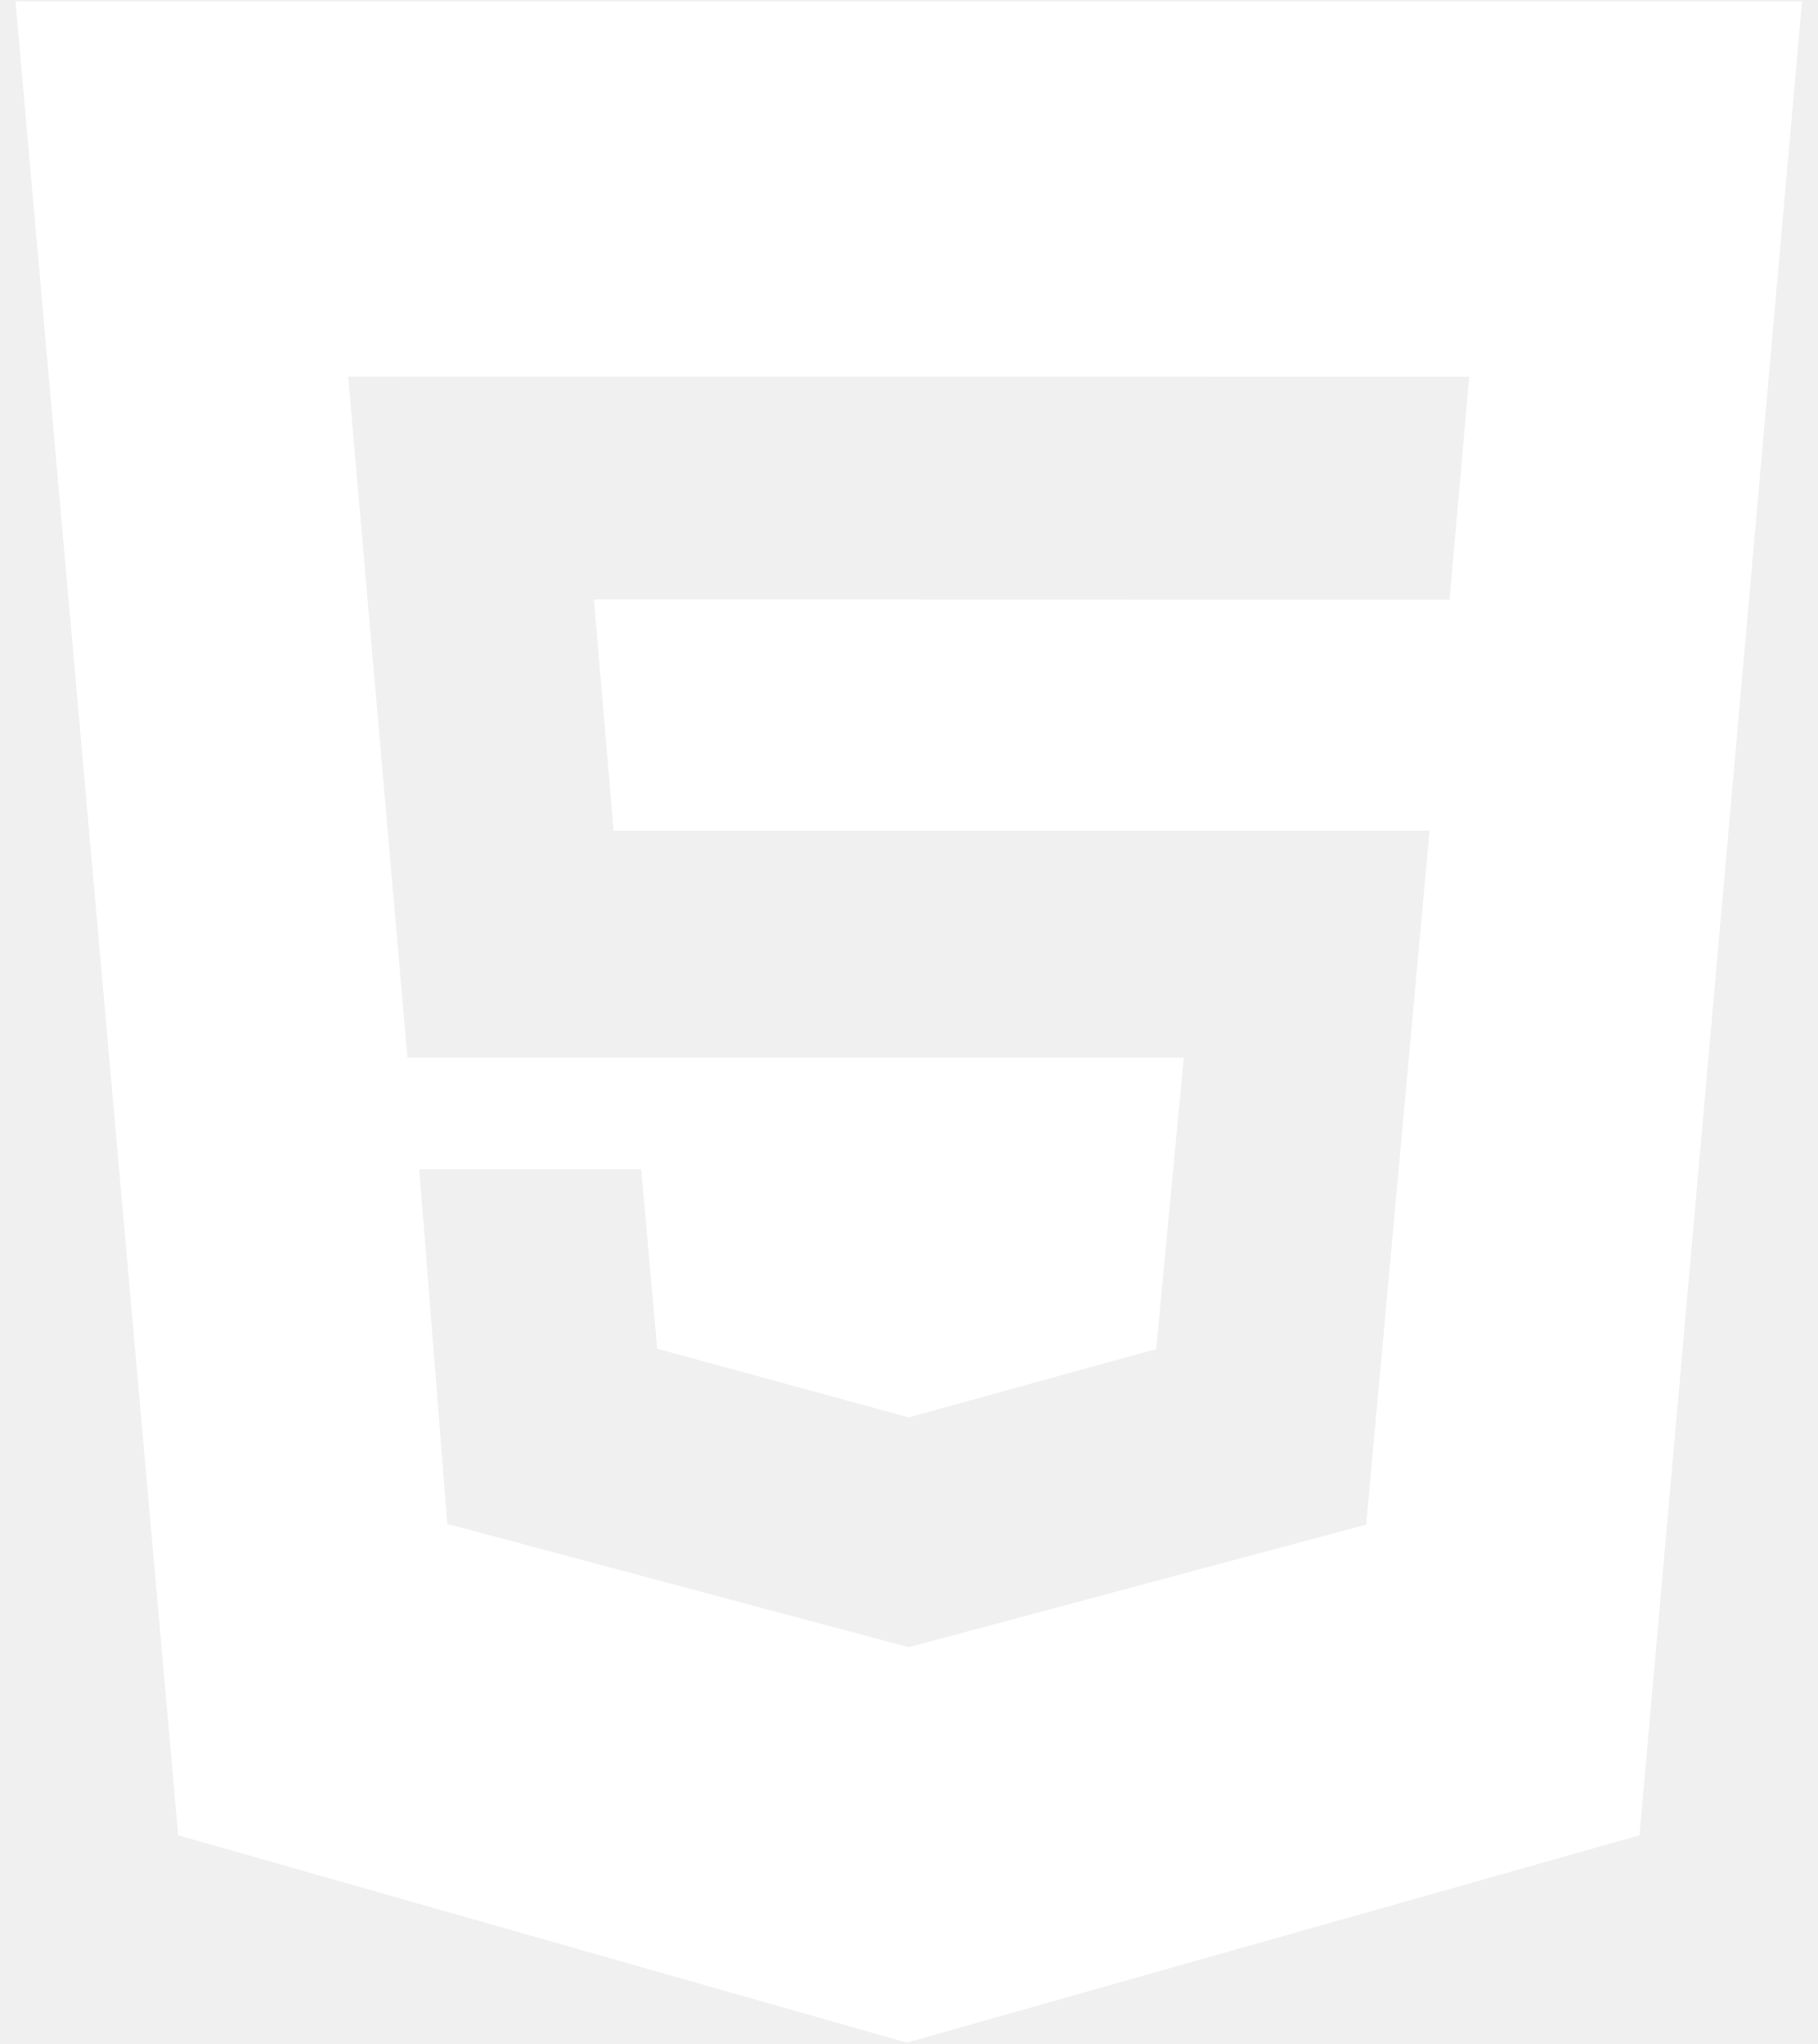
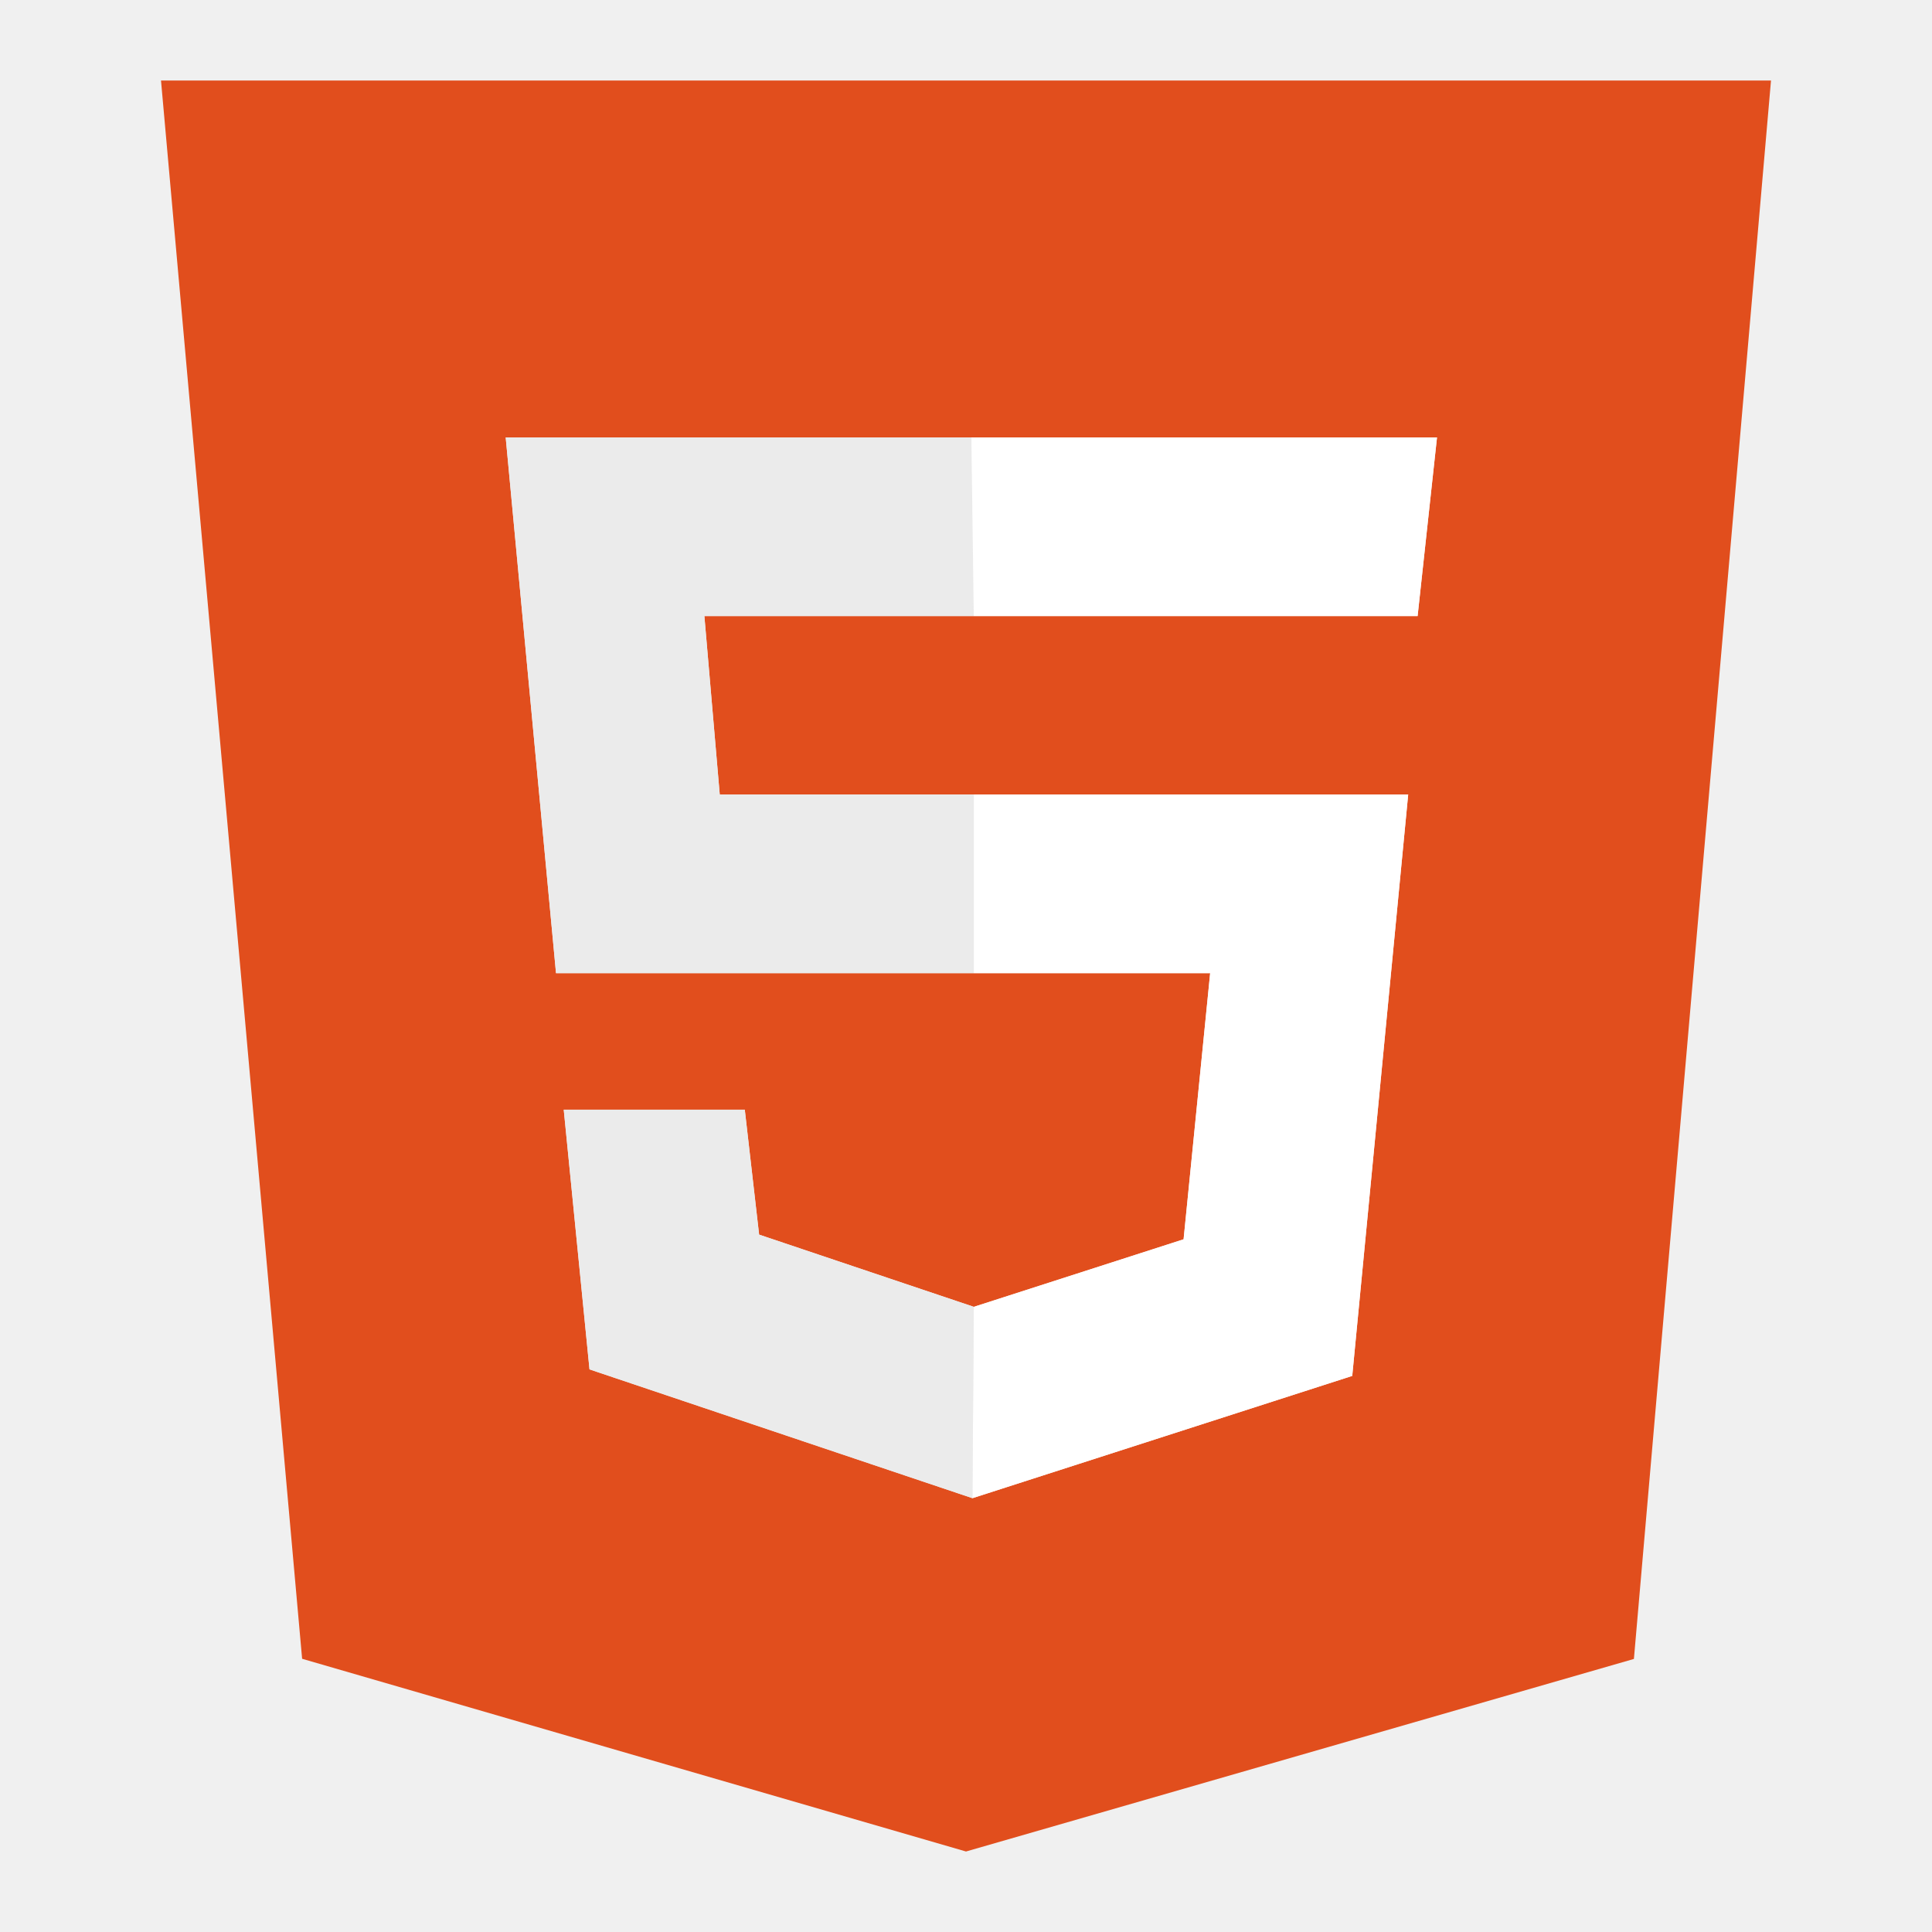
- <svg xmlns="http://www.w3.org/2000/svg" width="16" height="18" viewBox="0 0 16 18" fill="none">
-   <path d="M0.136 0.012H15.865L14.434 16.162L7.983 17.988L1.569 16.162L0.136 0.012V0.012ZM5.402 7.314L5.229 5.279L12.762 5.281L12.935 3.318L3.065 3.316L3.587 9.314H10.422L10.179 11.88L8 12.482L5.786 11.877L5.645 10.297H3.691L3.938 13.42L8 14.506L12.028 13.426L12.586 7.315H5.402V7.314V7.314Z" fill="white" />
+ <svg xmlns="http://www.w3.org/2000/svg" width="24" height="24" viewBox="0 0 24 24" fill="none">
+   <path d="M2 1L3.753 20.606L12 23L20.297 20.608L22 1H2ZM17.61 7.653H12.097H8.75L8.941 9.87H12.097H17.493L16.798 17.092L12.08 18.611L7.323 17.011L7.003 13.785H9.252L9.43 15.337L12.097 16.234L14.703 15.395L15.033 12.089H12.097H6.907L6.282 5.434H12.067H17.851L17.61 7.653Z" fill="#E14E1D" />
+   <path d="M16.798 17.092L17.493 9.87H12.097V12.089H15.033L14.703 15.395L12.097 16.234L12.08 18.611L16.798 17.092Z" fill="white" />
+   <path d="M7.323 17.011L12.08 18.611L12.097 16.234L9.43 15.337L9.252 13.785H7.003L7.323 17.011Z" fill="#EBEBEB" />
+   <path d="M8.941 9.87L8.75 7.653H12.097L12.067 5.434H6.282L6.907 12.089H12.097V9.87H8.941Z" fill="#EBEBEB" />
+   <path d="M17.61 7.653L17.851 5.434H12.067L12.097 7.653H17.61Z" fill="white" />
</svg>
